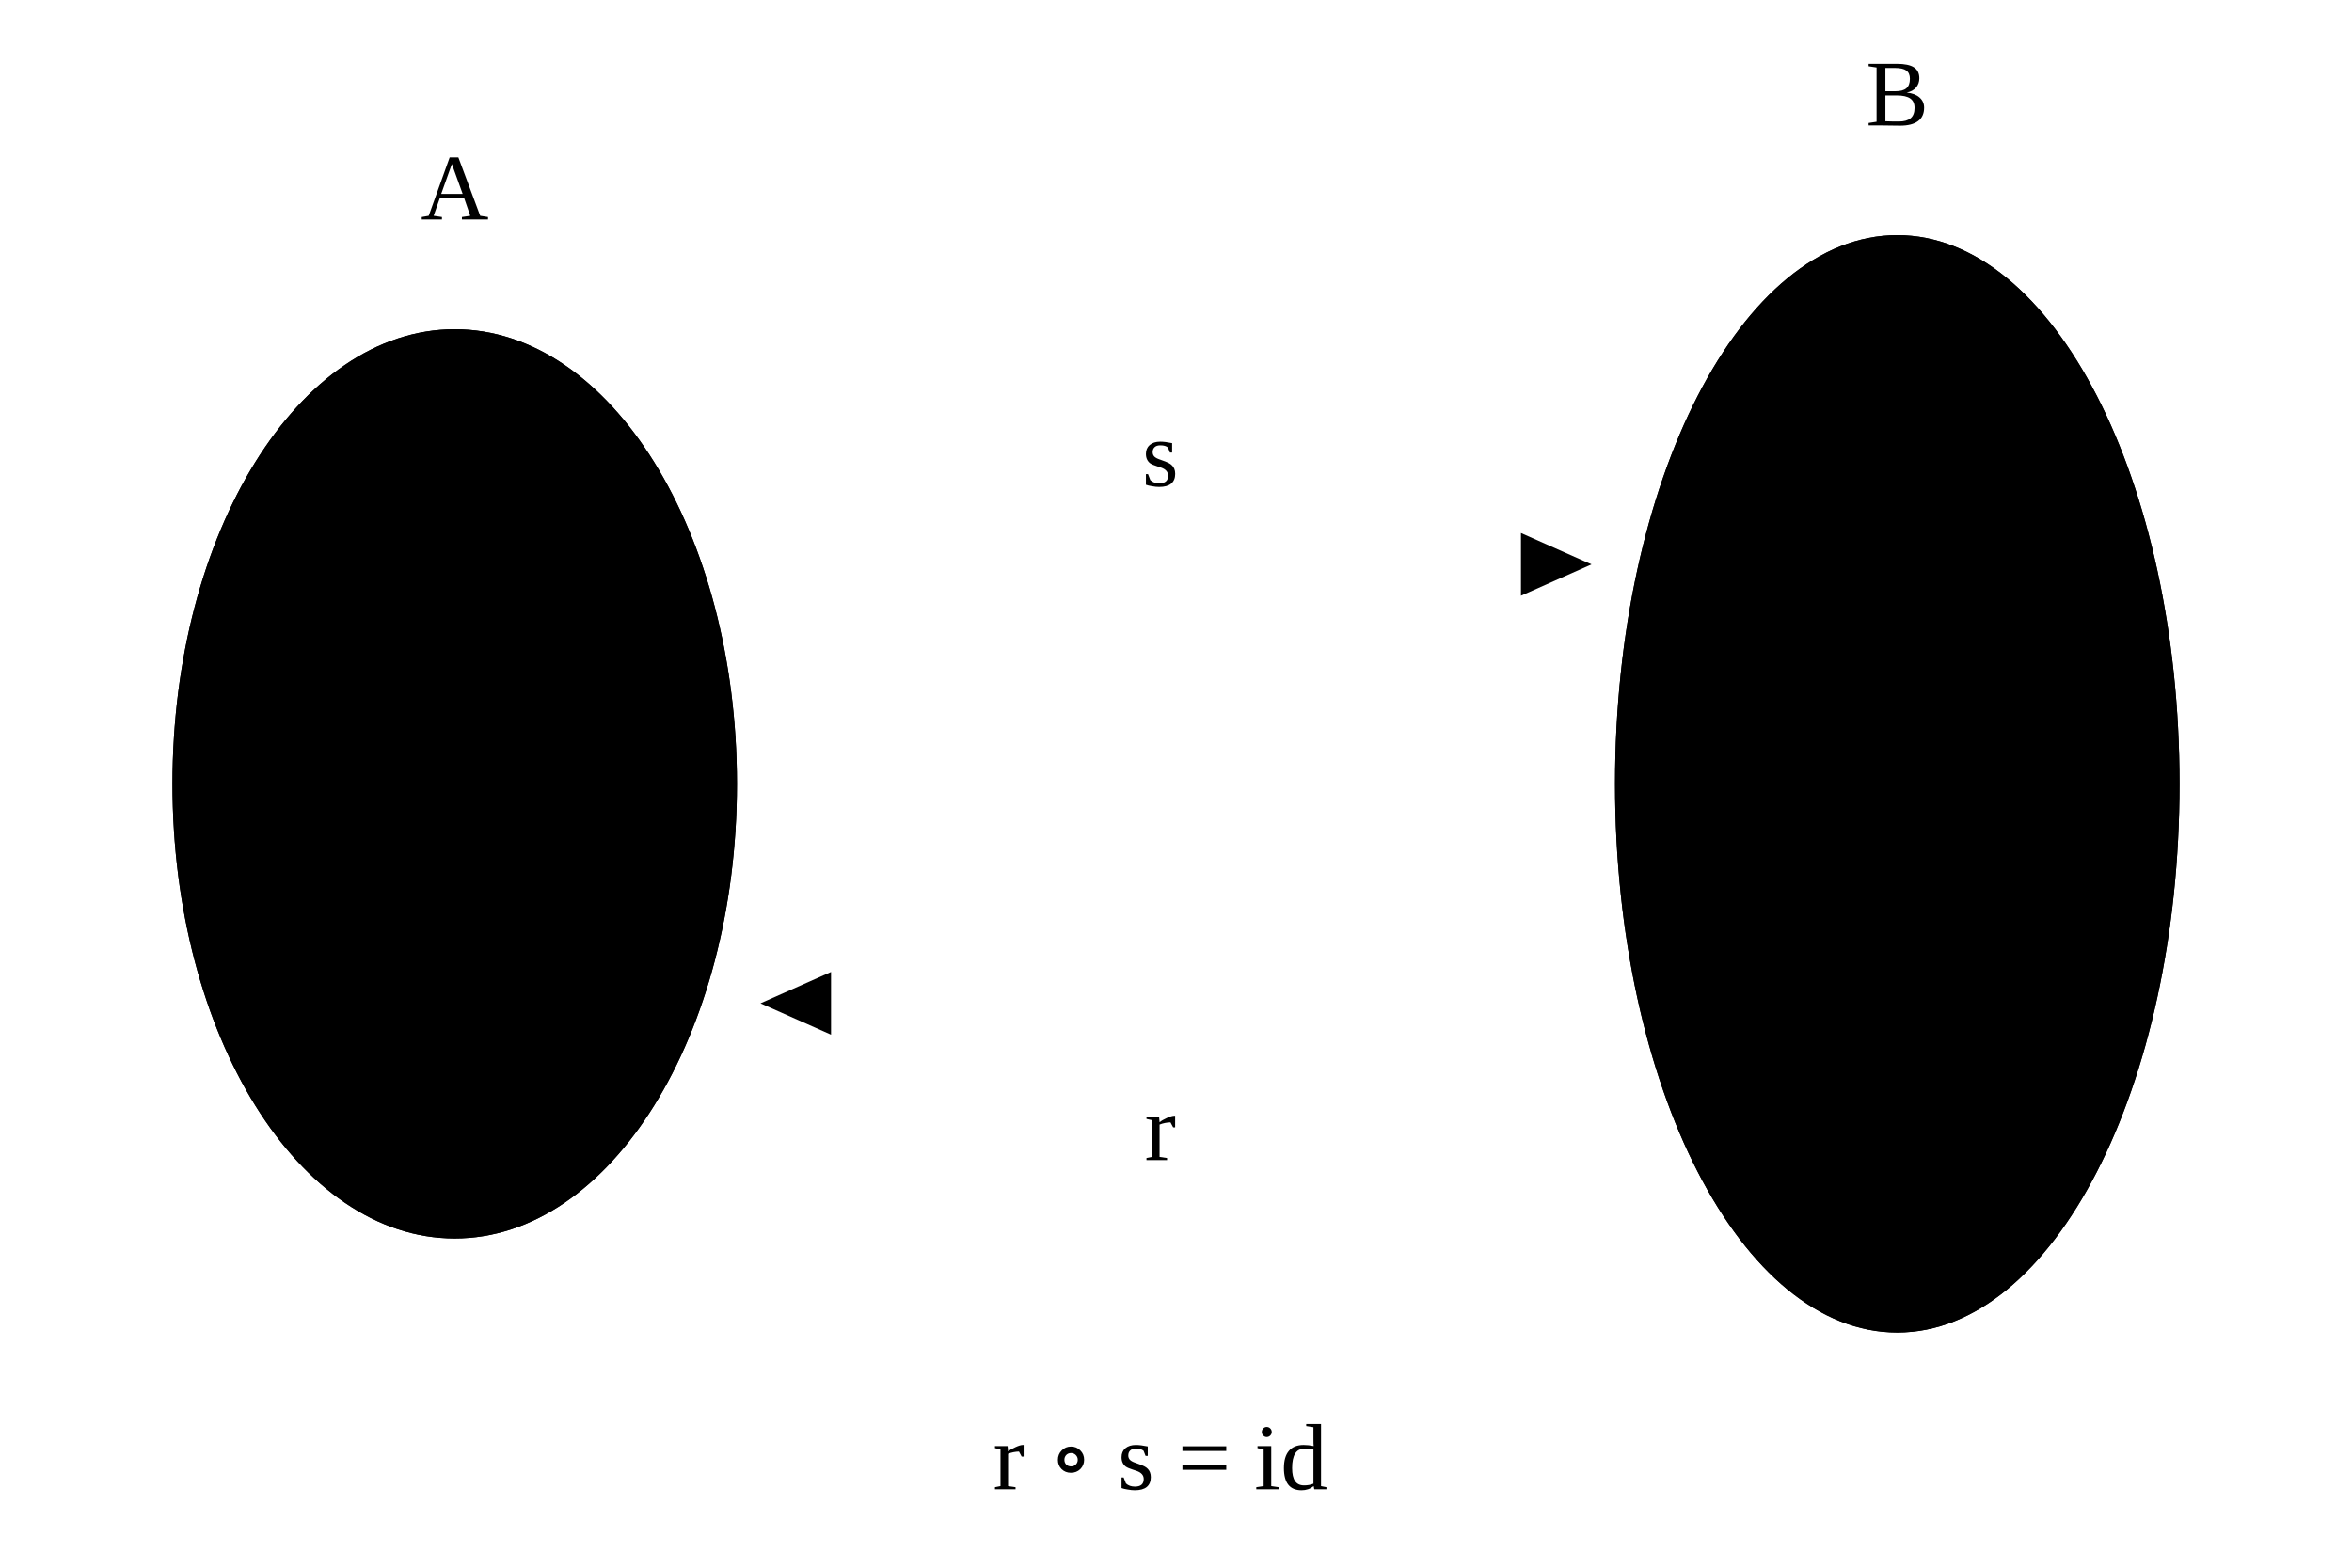
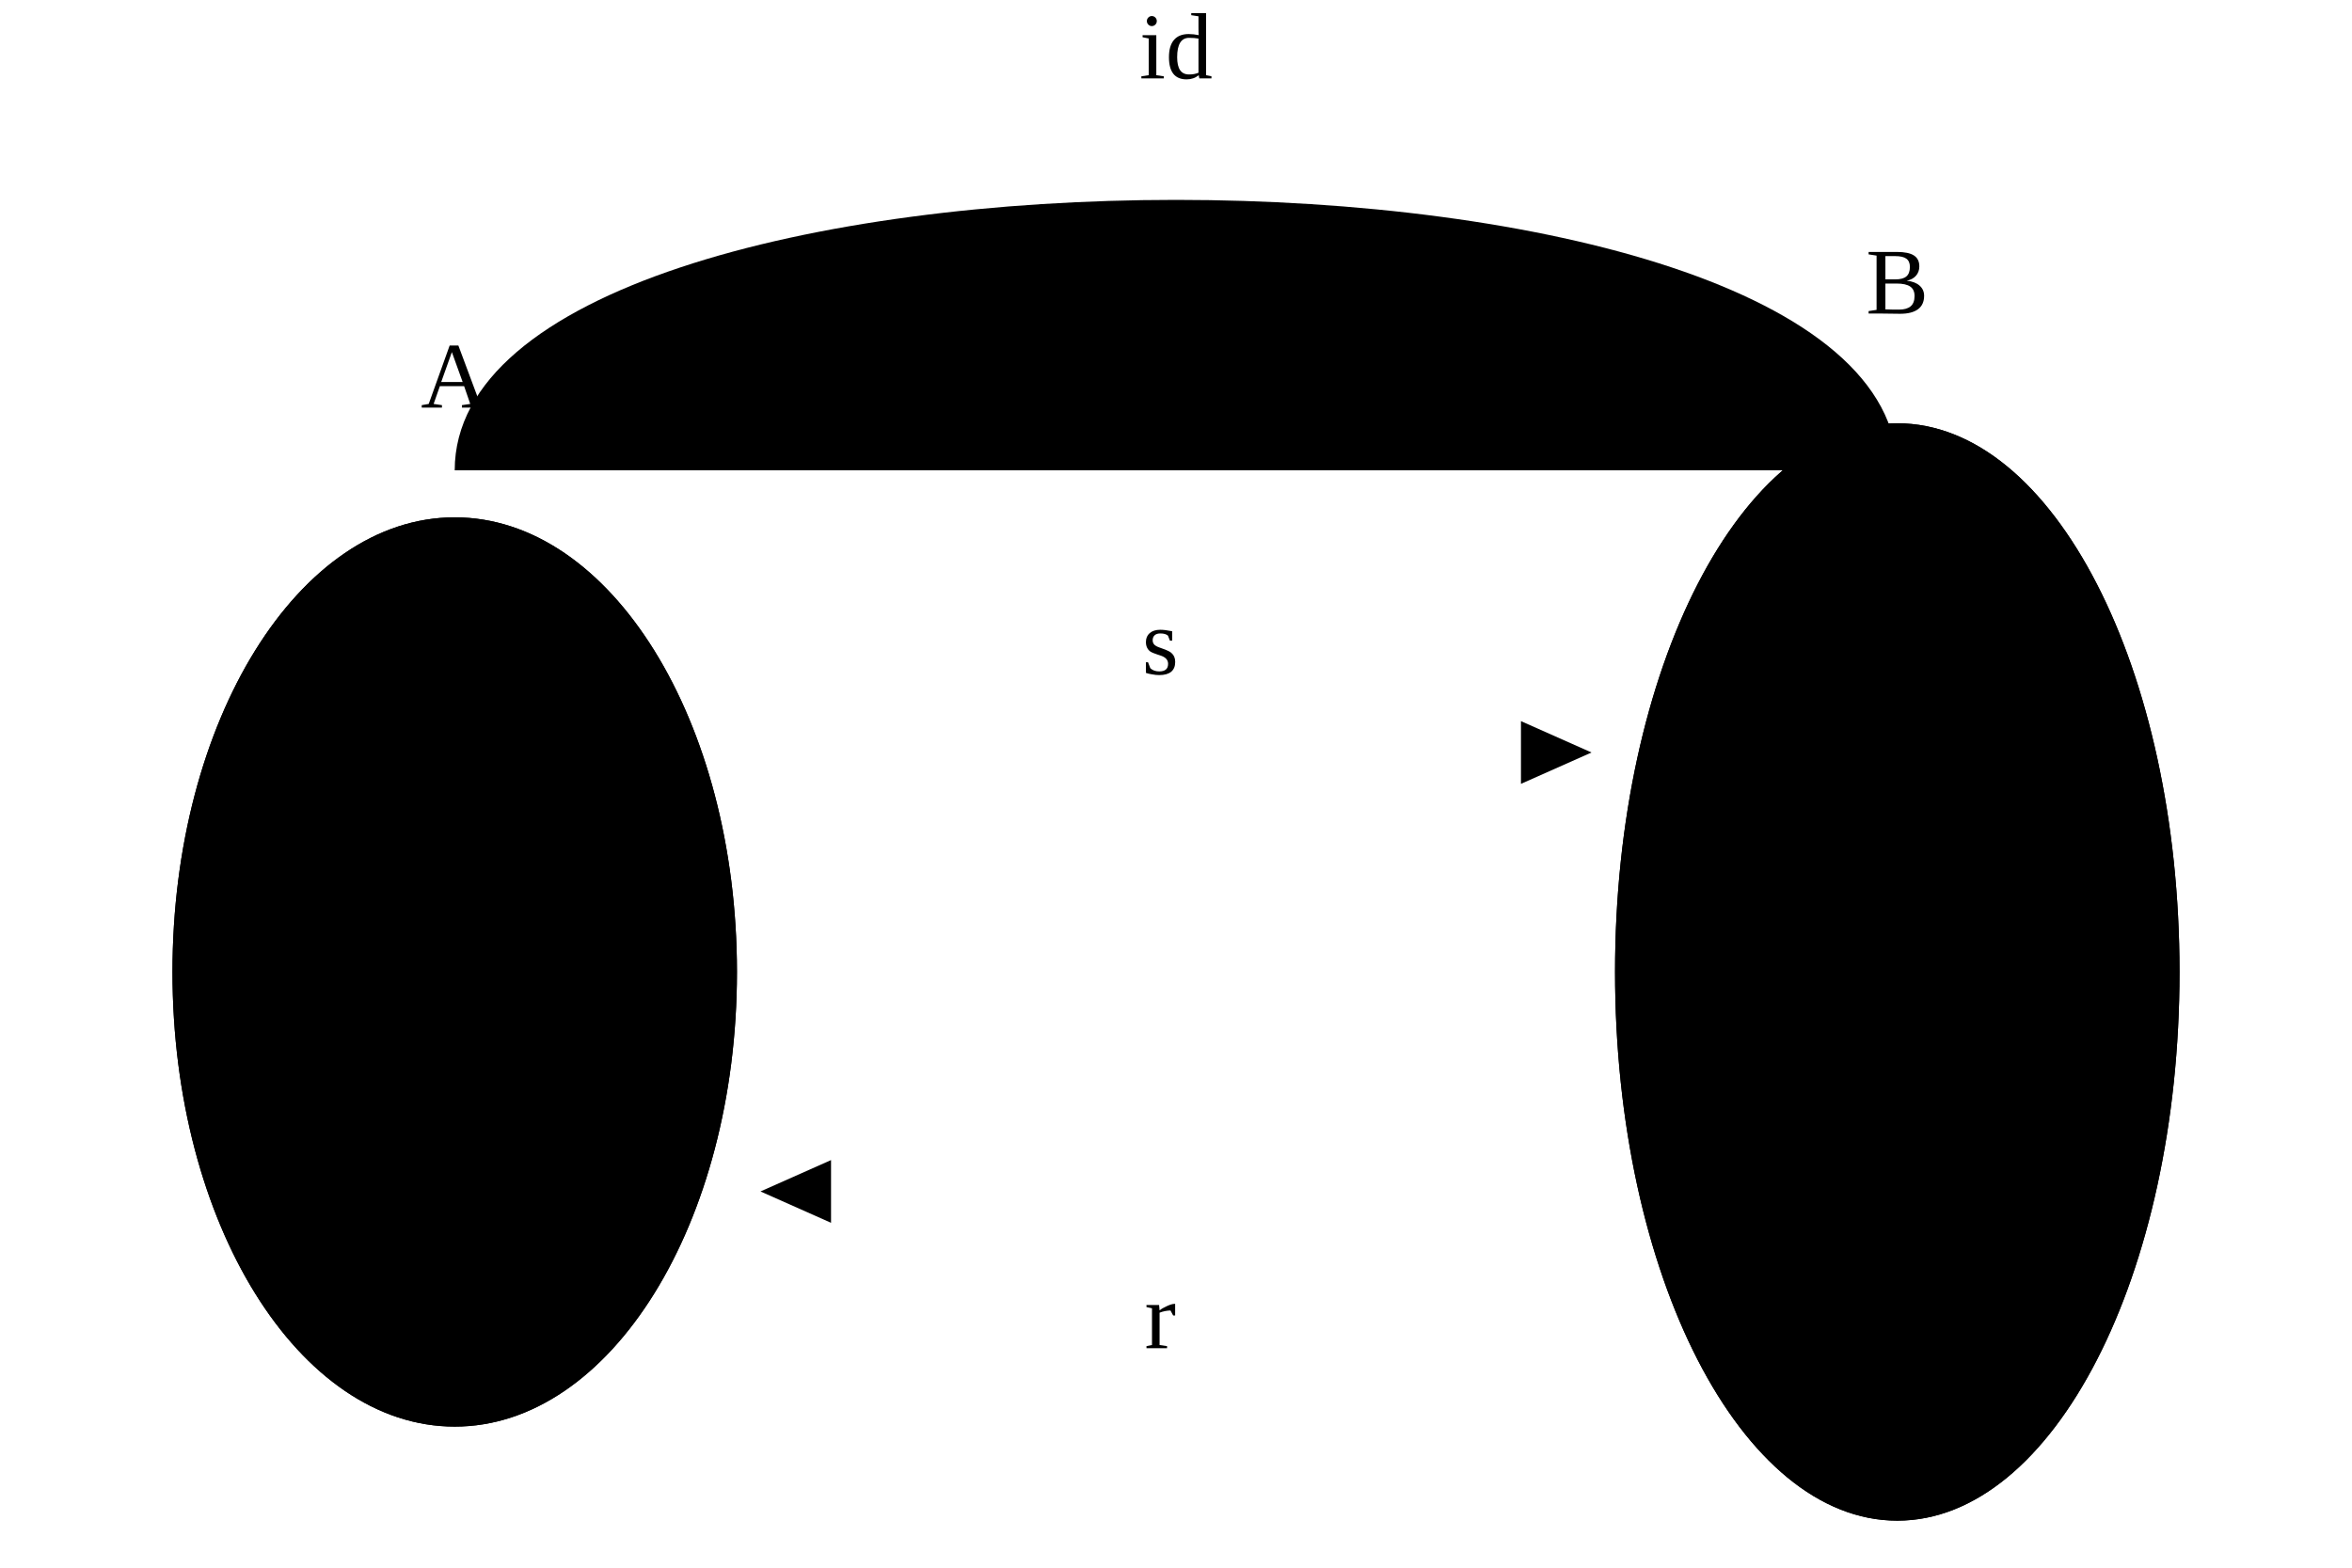
- <svg viewBox="0 0 300 200" width="300" role="img" aria-label="Два множества: слева три точки, справа четыре, из них одна лишняя выделена; стрелка вложения вправо и стрелка возврата влево">
+ <svg viewBox="0 -24 300 200" width="300" role="img" aria-label="Два множества: слева три точки, справа четыре, из них одна лишняя выделена; стрелка вложения вправо и стрелка возврата влево; дуга сверху — их композиция тождественна">
  <ellipse class="s-fillsh" cx="58" cy="100" rx="36" ry="58" />
  <ellipse class="s-thin" cx="58" cy="100" rx="36" ry="58" />
  <ellipse class="s-fillsh" cx="242" cy="100" rx="36" ry="70" />
  <ellipse class="s-thin" cx="242" cy="100" rx="36" ry="70" />
  <text class="s-txt" x="58" y="28" text-anchor="middle">A</text>
  <text class="s-txt" x="242" y="16" text-anchor="middle">B</text>
  <circle class="s-node" cx="58" cy="74" r="3.4" />
  <circle class="s-node" cx="58" cy="100" r="3.4" />
  <circle class="s-node" cx="58" cy="126" r="3.4" />
  <circle class="s-node" cx="242" cy="62" r="3.4" />
  <circle class="s-node" cx="242" cy="88" r="3.4" />
  <circle class="s-node" cx="242" cy="114" r="3.4" />
  <circle class="s-node-a" cx="242" cy="146" r="3.4" />
  <line class="s-thin" x1="102" y1="72" x2="194" y2="72" />
  <path class="s-ar-m" d="M194,68 l9,4 -9,4 z" />
  <text class="s-txt-m" x="148" y="62" text-anchor="middle">s</text>
  <line class="s-dash" x1="198" y1="128" x2="106" y2="128" />
  <path class="s-ar-a" d="M106,124 l-9,4 9,4 z" />
  <text class="s-txt-m" x="148" y="148" text-anchor="middle">r</text>
-   <text class="s-txt-m" x="148" y="190" text-anchor="middle">r ∘ s = id</text>
+   <path class="s-line" d="M58,36 C58,-10 242,-10 242,36" />
+   <text class="s-txt-m" x="150" y="-14" text-anchor="middle">id</text>
</svg>
